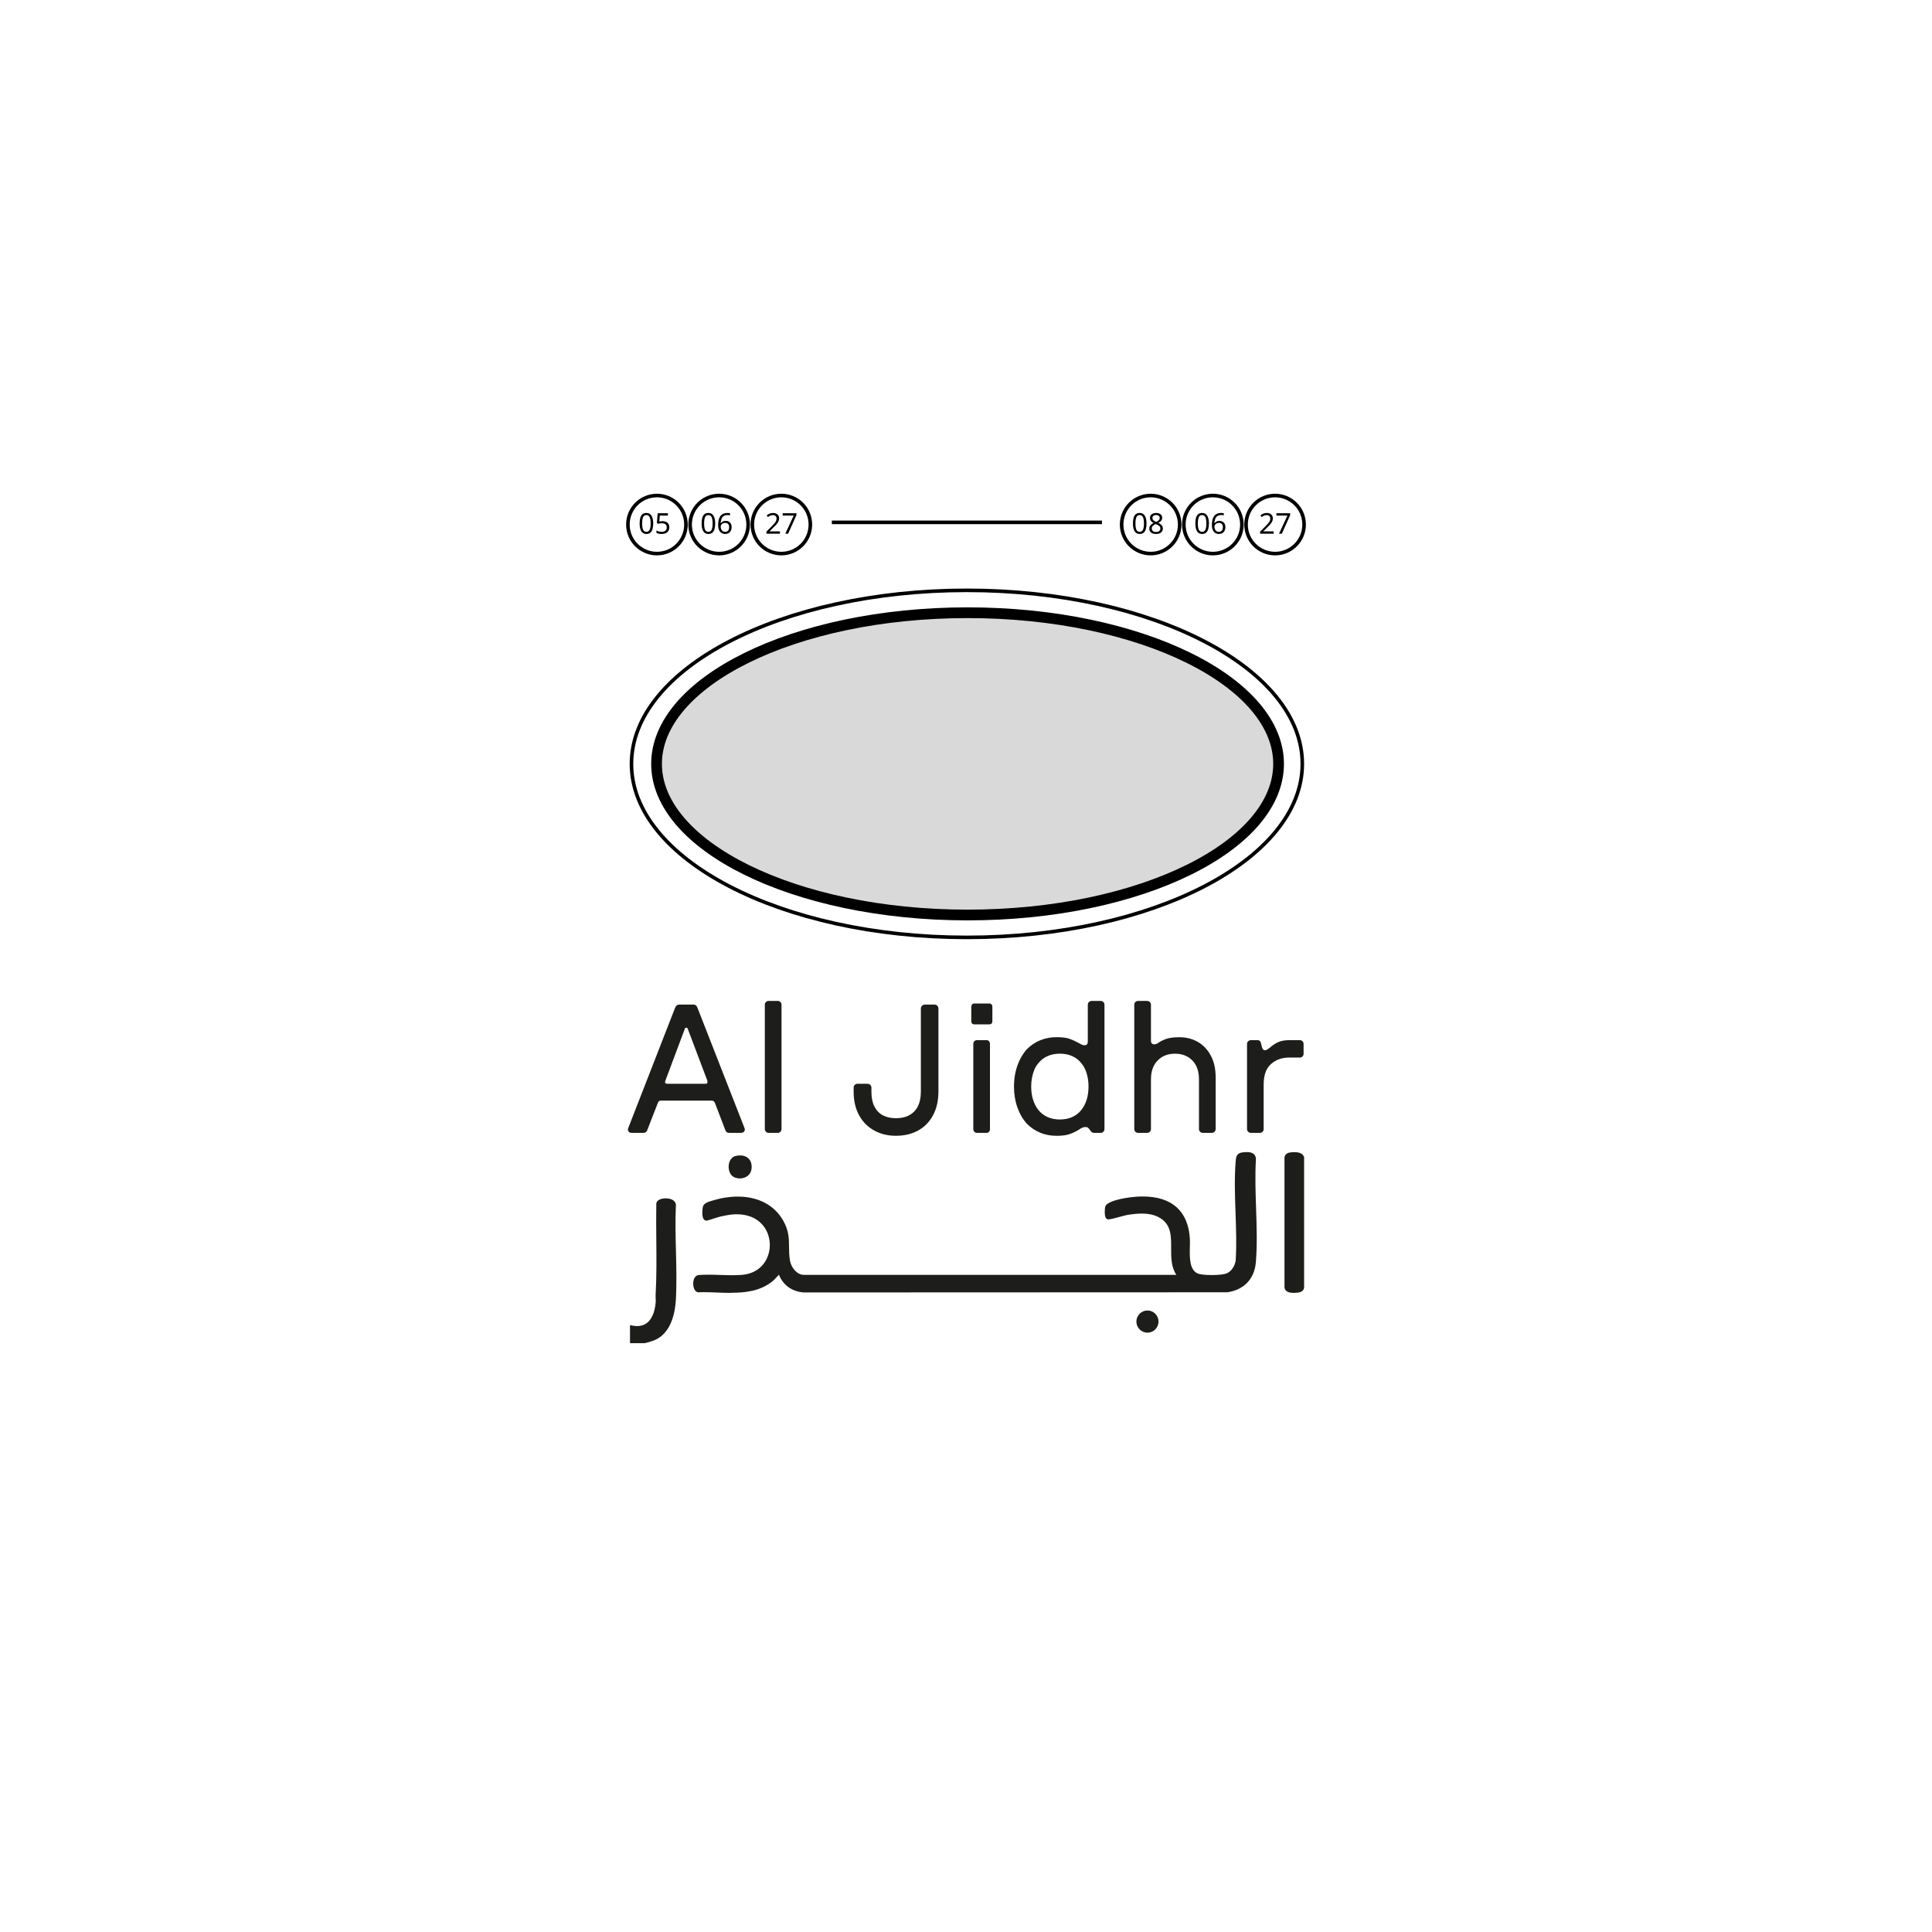
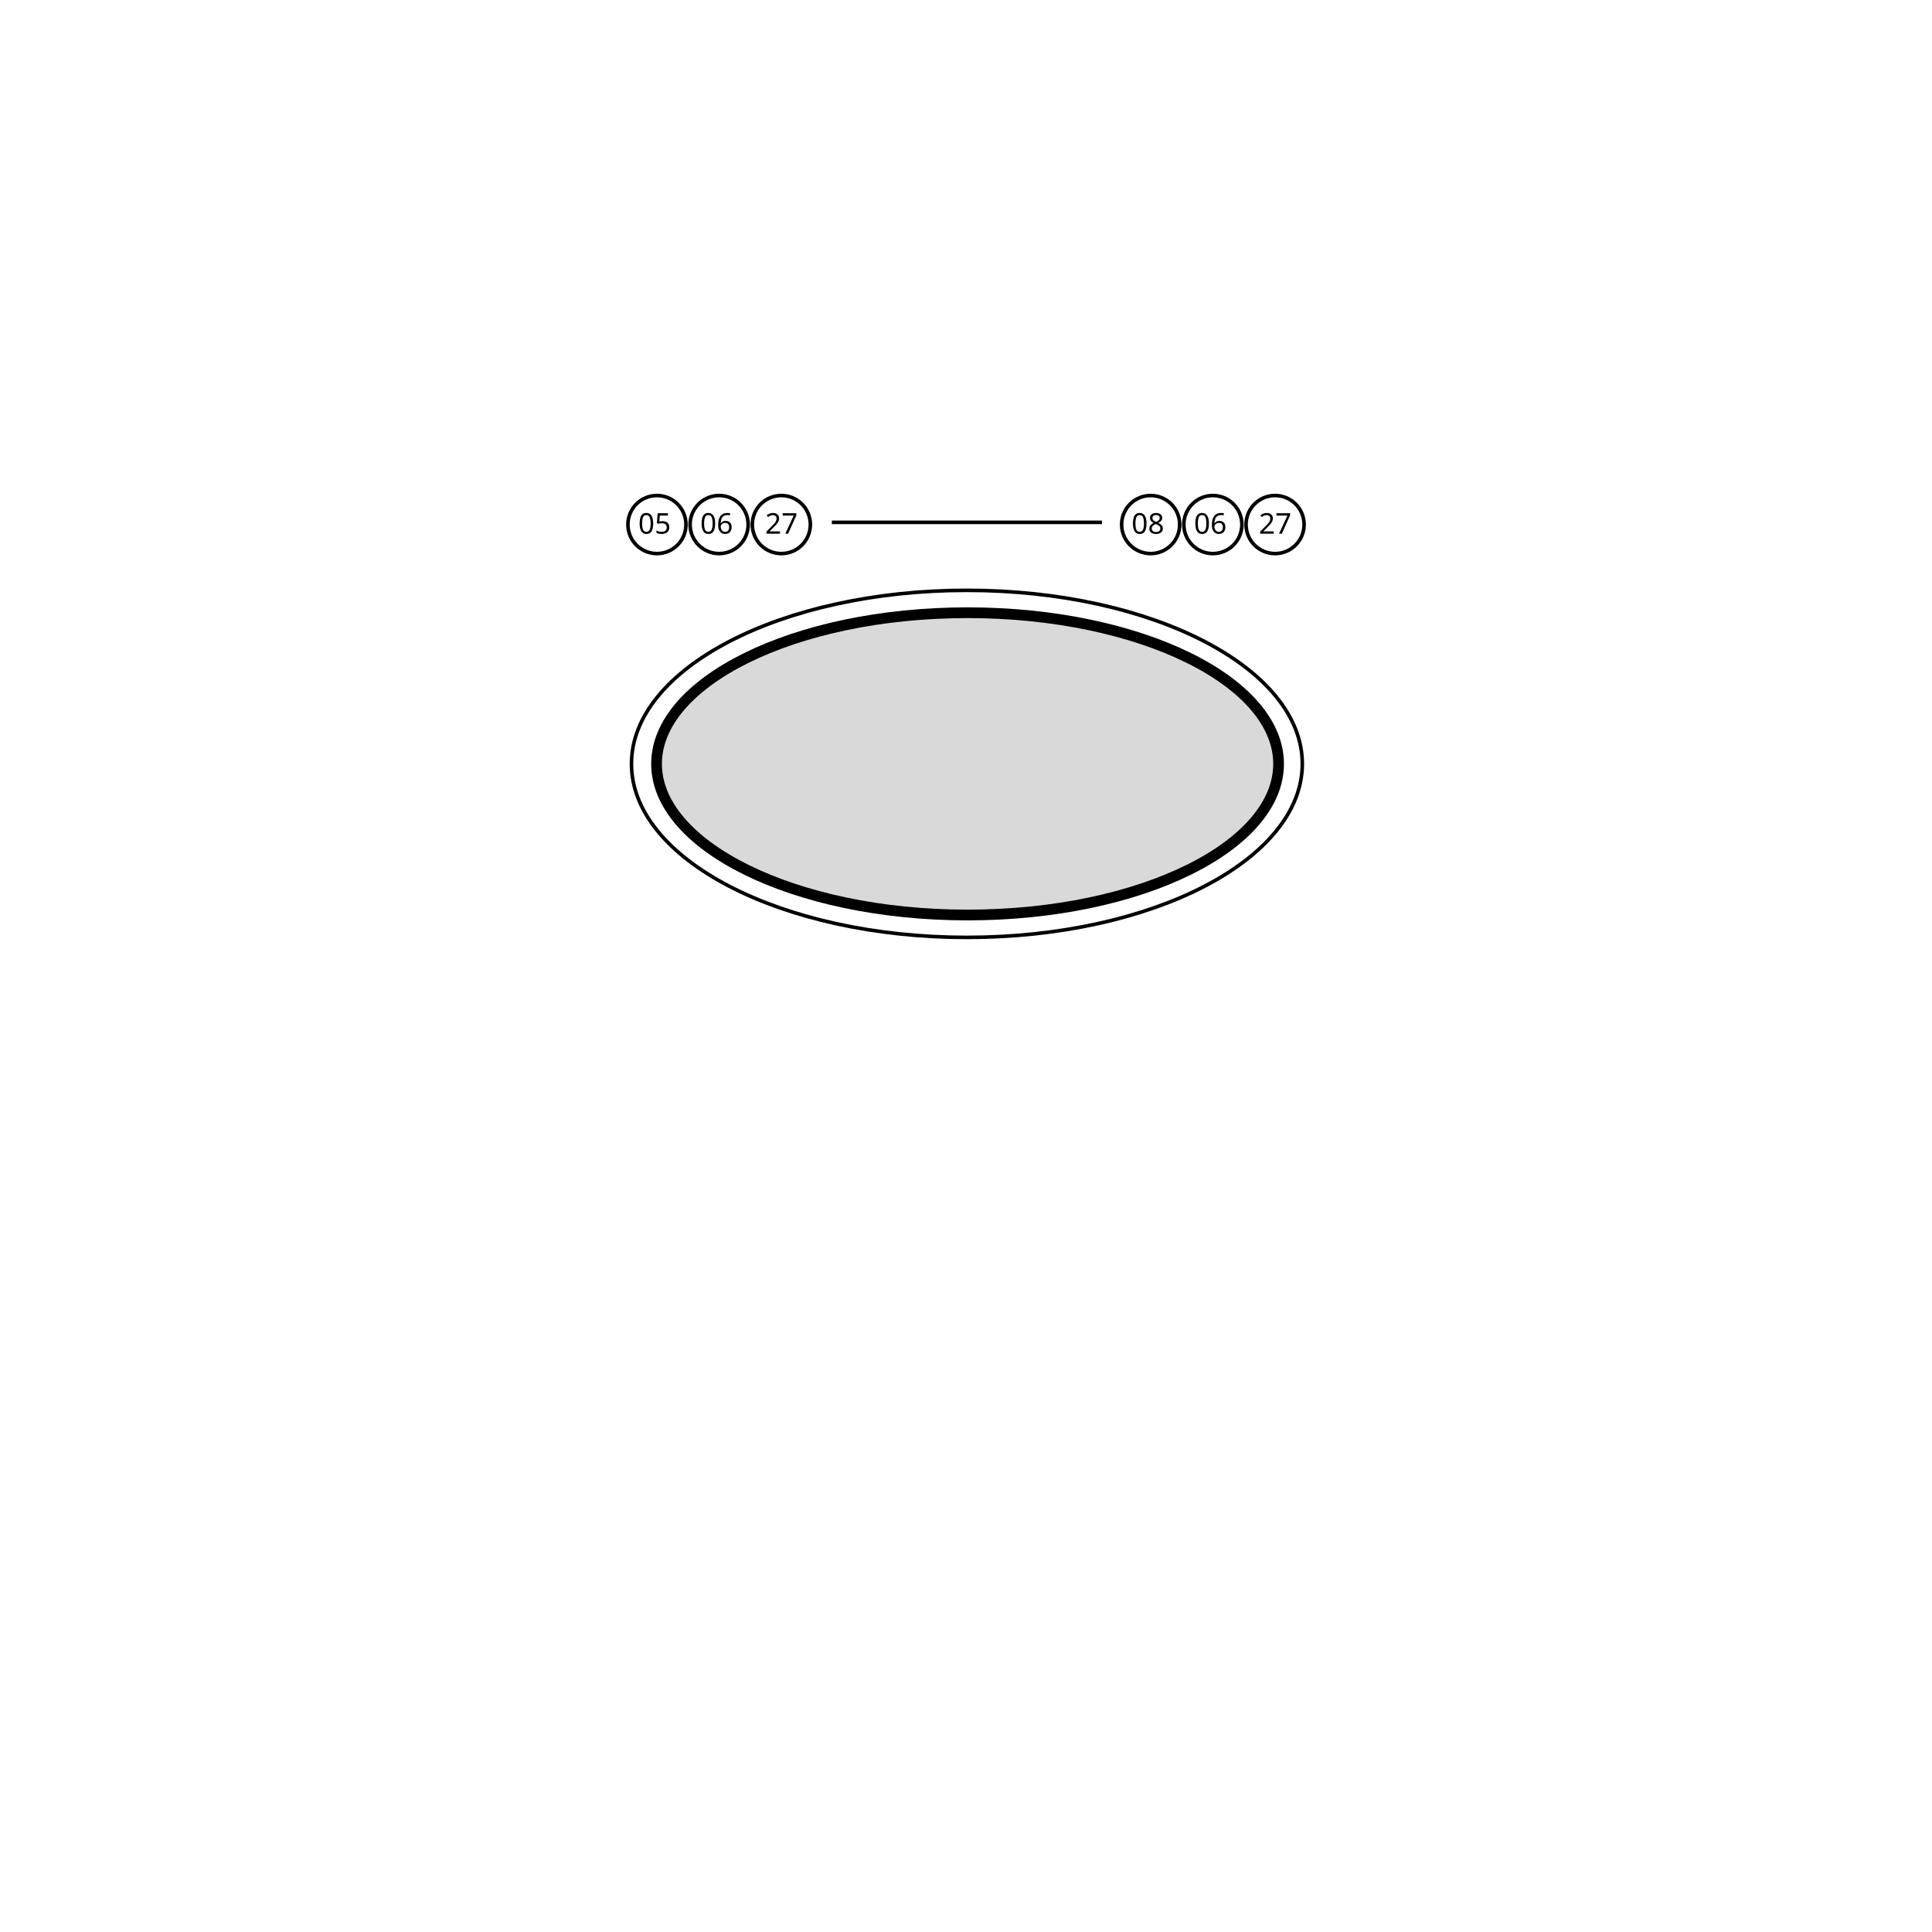
<svg xmlns="http://www.w3.org/2000/svg" width="1080" height="1080" viewBox="0 0 1080 1080" fill="none">
  <g id="date_layout_1_oval_shape">
    <rect width="1080" height="1080" fill="white" />
    <g id="Group 72">
-       <g id="Group 46">
-         <g id="Layer_1" clip-path="url(#clip0_68_2642)">
-           <path id="Vector" d="M351.287 632.393C350.937 631.82 350.905 631.215 351.191 630.594L377.396 563.318C377.603 562.777 377.889 562.347 378.271 562.044C378.637 561.741 379.067 561.582 379.545 561.582H387.728C388.746 561.582 389.463 562.155 389.877 563.318L416.192 630.609C416.463 631.294 416.415 631.915 416.033 632.457C415.651 632.999 415.062 633.269 414.25 633.269H407.5C407.022 633.269 406.609 633.158 406.274 632.919C405.924 632.68 405.653 632.282 405.462 631.74L399.62 616.482C399.413 616.068 399.174 615.766 398.903 615.558C398.633 615.351 398.282 615.256 397.884 615.256H369.515C369.038 615.256 368.656 615.351 368.385 615.558C368.114 615.766 367.907 616.068 367.764 616.482L361.826 631.74C361.619 632.282 361.348 632.68 361.014 632.919C360.664 633.158 360.266 633.269 359.788 633.269H353.022C352.21 633.269 351.621 632.983 351.287 632.393ZM395.353 605.413C395.528 605.142 395.544 604.696 395.401 604.075L384.448 575.088C384.305 574.674 384.034 574.467 383.636 574.467C383.238 574.467 382.952 574.674 382.824 575.088L371.967 604.075C371.696 604.696 371.68 605.142 371.919 605.413C372.158 605.684 372.444 605.827 372.795 605.827H394.605C394.939 605.827 395.21 605.7 395.369 605.413H395.353Z" fill="#1D1D1B" />
-           <path id="Vector_2" d="M428.164 632.648C427.75 632.234 427.543 631.756 427.543 631.215V561.582C427.543 561.04 427.75 560.563 428.164 560.148C428.578 559.734 429.055 559.527 429.597 559.527H434.818C435.36 559.527 435.837 559.734 436.251 560.148C436.665 560.563 436.872 561.04 436.872 561.582V631.231C436.872 631.772 436.665 632.25 436.251 632.664C435.837 633.078 435.36 633.285 434.818 633.285H429.597C429.055 633.285 428.578 633.078 428.164 632.664V632.648Z" fill="#1D1D1B" />
-           <path id="Vector_3" d="M488.771 631.995C485.157 630.052 482.323 627.217 480.27 623.49C478.216 619.763 477.197 615.383 477.197 610.334V607.977C477.197 607.356 477.404 606.846 477.818 606.448C478.232 606.05 478.742 605.827 479.346 605.827H484.982C485.523 605.827 486.017 606.034 486.463 606.448C486.908 606.862 487.131 607.372 487.131 607.977V610.43C487.131 613.647 487.688 616.355 488.819 618.569C489.949 620.783 491.525 622.423 493.579 623.49C495.632 624.557 498.052 625.083 500.854 625.083C505.216 625.083 508.639 623.825 511.091 621.292C513.542 618.76 514.768 615.049 514.768 610.127V563.732C514.768 563.191 514.975 562.697 515.389 562.251C515.803 561.805 516.312 561.582 516.917 561.582H522.442C523.062 561.582 523.572 561.805 523.97 562.251C524.384 562.697 524.591 563.191 524.591 563.732V610.032C524.591 615.224 523.588 619.699 521.566 623.442C519.544 627.201 516.758 630.052 513.176 631.995C509.594 633.938 505.487 634.91 500.838 634.91C496.19 634.91 492.369 633.938 488.755 631.995H488.771Z" fill="#1D1D1B" />
-           <path id="Vector_4" d="M543.418 572.173C543.115 571.871 542.956 571.472 542.956 570.995V562.601C542.956 562.187 543.115 561.821 543.418 561.47C543.72 561.136 544.118 560.961 544.596 560.961H553.097C553.575 560.961 553.973 561.136 554.275 561.47C554.578 561.805 554.737 562.187 554.737 562.601V570.995C554.737 571.472 554.578 571.871 554.275 572.173C553.973 572.476 553.575 572.635 553.097 572.635H544.596C544.118 572.635 543.72 572.476 543.418 572.173ZM544.644 632.648C544.261 632.234 544.086 631.756 544.086 631.214V583.497C544.086 582.956 544.277 582.478 544.644 582.064C545.01 581.65 545.551 581.443 546.236 581.443H551.362C552.046 581.443 552.556 581.65 552.89 582.064C553.224 582.478 553.399 582.956 553.399 583.497V631.23C553.399 631.772 553.224 632.25 552.89 632.664C552.556 633.078 552.03 633.285 551.362 633.285H546.236C545.551 633.285 545.026 633.078 544.644 632.664V632.648Z" fill="#1D1D1B" />
-           <path id="Vector_5" d="M581.41 633.158C578.64 631.995 576.204 630.355 574.087 628.236C571.826 625.783 570.059 622.757 568.769 619.174C567.48 615.59 566.827 611.64 566.827 607.34C566.827 604.473 567.114 601.782 567.703 599.249C568.276 596.717 569.12 594.376 570.218 592.178C571.317 589.996 572.606 588.084 574.103 586.444C576.22 584.326 578.672 582.685 581.473 581.522C584.275 580.36 587.348 579.786 590.691 579.786C593.7 579.786 596.04 580.073 597.759 580.662C599.463 581.252 601.246 582.048 603.077 583.067C603.618 583.402 604.175 583.704 604.716 583.943C605.258 584.182 605.735 584.31 606.149 584.31C606.834 584.31 607.327 584.134 607.63 583.8C607.932 583.466 608.091 582.876 608.091 582.064V561.582C608.091 561.04 608.298 560.563 608.712 560.148C609.126 559.734 609.636 559.527 610.241 559.527H615.351C615.892 559.527 616.37 559.734 616.784 560.148C617.198 560.563 617.405 561.04 617.405 561.582V631.231C617.405 631.772 617.198 632.25 616.784 632.664C616.37 633.078 615.892 633.285 615.351 633.285H611.673C611.132 633.285 610.702 633.174 610.4 632.935C610.097 632.696 609.731 632.298 609.333 631.756C608.919 631.135 608.553 630.689 608.203 630.418C607.869 630.147 607.343 630.004 606.675 630.004C606.133 630.004 605.544 630.147 604.939 630.418C604.318 630.689 603.745 631.039 603.204 631.438C601.564 632.457 599.829 633.301 597.982 633.954C596.136 634.607 593.716 634.926 590.707 634.926C587.3 634.926 584.212 634.336 581.442 633.19L581.41 633.158ZM599.431 624.414C601.437 623.49 603.14 622.184 604.494 620.464C605.783 618.823 606.786 616.896 607.471 614.682C608.155 612.469 608.489 610.016 608.489 607.356C608.489 604.696 608.155 602.339 607.471 600.077C606.786 597.832 605.799 595.92 604.494 594.344C603.124 592.639 601.437 591.318 599.431 590.394C597.409 589.47 595.085 589.008 592.41 589.008C589.879 589.008 587.603 589.47 585.549 590.394C583.495 591.318 581.792 592.624 580.439 594.344C579.483 595.443 578.735 596.669 578.178 598.039C577.637 599.408 577.207 600.858 576.904 602.387C576.602 603.916 576.443 605.572 576.443 607.356C576.443 610.016 576.777 612.469 577.462 614.682C578.146 616.896 579.133 618.823 580.423 620.464C581.792 622.168 583.495 623.49 585.533 624.414C587.587 625.338 589.863 625.799 592.394 625.799C595.053 625.799 597.393 625.338 599.415 624.414H599.431Z" fill="#1D1D1B" />
-           <path id="Vector_6" d="M634.683 632.648C634.269 632.234 634.062 631.756 634.062 631.215V561.582C634.062 561.04 634.269 560.563 634.683 560.148C635.097 559.734 635.575 559.527 636.116 559.527H641.338C641.879 559.527 642.357 559.734 642.771 560.148C643.185 560.563 643.392 561.04 643.392 561.582V581.761C643.392 582.446 643.567 582.956 643.901 583.29C644.235 583.641 644.681 583.8 645.238 583.8C645.652 583.8 646.098 583.704 646.576 583.497C647.053 583.29 647.499 583.02 647.913 582.685C649.139 581.873 650.603 581.188 652.323 580.631C654.026 580.089 656.382 579.818 659.391 579.818C663.148 579.818 666.539 580.694 669.58 582.43C672.62 584.166 675.04 586.731 676.855 590.107C678.67 593.484 679.561 597.561 679.561 602.339V631.215C679.561 631.756 679.355 632.234 678.941 632.648C678.527 633.062 678.049 633.269 677.508 633.269H672.286C671.745 633.269 671.267 633.062 670.853 632.648C670.439 632.234 670.232 631.756 670.232 631.215V603.358C670.232 598.851 669.007 595.331 666.539 592.815C664.087 590.298 660.84 589.024 656.812 589.024C652.784 589.024 649.632 590.282 647.133 592.815C644.633 595.347 643.392 598.851 643.392 603.358V631.215C643.392 631.756 643.185 632.234 642.771 632.648C642.357 633.062 641.879 633.269 641.338 633.269H636.116C635.575 633.269 635.097 633.062 634.683 632.648Z" fill="#1D1D1B" />
-           <path id="Vector_7" d="M697.766 632.648C697.321 632.234 697.098 631.756 697.098 631.215V583.497C697.098 582.956 697.321 582.478 697.766 582.064C698.212 581.65 698.706 581.443 699.247 581.443H702.829C703.45 581.443 703.927 581.602 704.262 581.905C704.596 582.207 704.835 582.749 704.978 583.497C705.249 584.803 705.519 585.711 705.79 586.269C706.061 586.81 706.538 587.081 707.223 587.081C707.637 587.081 708.051 586.922 708.496 586.619C708.942 586.317 709.436 585.95 709.977 585.552C711.346 584.326 712.842 583.338 714.482 582.574C716.122 581.825 718.271 581.443 720.93 581.443H726.661C727.202 581.443 727.68 581.65 728.094 582.064C728.508 582.478 728.715 582.956 728.715 583.497V589.136C728.715 589.677 728.508 590.155 728.094 590.569C727.68 590.983 727.202 591.19 726.661 591.19H720.516C716.552 591.19 713.209 592.401 710.486 594.822C707.748 597.242 706.395 601.049 706.395 606.241V631.231C706.395 631.772 706.188 632.25 705.774 632.664C705.36 633.078 704.882 633.285 704.341 633.285H699.215C698.674 633.285 698.18 633.078 697.734 632.664L697.766 632.648Z" fill="#1D1D1B" />
-         </g>
-         <g id="Layer_1_2" clip-path="url(#clip1_68_2642)">
-           <path id="Vector_8" d="M408.654 722.733C406.023 722.733 403.357 722.627 400.784 722.533C398.187 722.427 395.742 722.332 393.321 722.332C392.296 722.332 391.295 722.344 390.293 722.391H390.084L389.886 722.332C388.093 721.755 387.406 719.208 387.522 717.086C387.65 714.752 388.722 713.101 390.305 712.783H390.375L390.445 712.759C392.121 712.618 393.973 712.559 396.068 712.559C398.304 712.559 400.586 712.63 402.798 712.712C404.975 712.783 407.234 712.854 409.411 712.854C411.402 712.854 413.149 712.795 414.72 712.665C425.874 711.757 430.625 703.009 430.322 695.263C429.996 687.058 424.14 678.781 411.798 678.781C411.391 678.781 410.983 678.781 410.564 678.805C408.037 678.923 404.87 679.571 402.705 680.055C402.193 680.161 400.644 680.656 399.27 681.092C395.964 682.141 395.253 682.342 394.834 682.342H394.718L394.578 682.318C394.205 682.248 393.67 682.024 393.262 681.34C392.168 679.536 392.692 675.327 392.948 674.443C393.518 672.521 396.127 671.766 398.024 671.212L398.618 671.036C403.182 669.633 407.933 668.902 412.38 668.902C423.86 668.902 432.895 673.665 437.809 682.318C441.01 687.966 441.045 692.351 441.08 696.985C441.104 699.519 441.115 702.137 441.686 705.084C442.373 708.668 445.644 712.653 449.23 712.653H657.594C654.648 708.256 654.66 702.891 654.683 697.68C654.707 691.573 654.73 685.796 650.014 681.941C647.104 679.559 643.25 678.404 638.232 678.404C635.868 678.404 633.26 678.652 630.012 679.194C629.325 679.312 627.8 679.725 626.193 680.161C622.921 681.057 620.709 681.634 619.661 681.634C619.428 681.634 619.23 681.611 619.044 681.552C618.73 681.446 618.299 681.186 618.008 680.526C617.332 679.017 617.53 675.244 617.926 674.278C619.021 671.696 625.995 670.246 628.941 669.739C632.422 669.149 635.74 668.843 638.802 668.843C655.091 668.843 664.196 676.989 665.139 692.41C665.22 693.754 665.185 695.322 665.139 696.985C664.999 702.773 664.836 709.977 669.656 711.946C670.867 712.441 673.883 712.759 677.329 712.759C680.915 712.759 684.21 712.417 685.526 711.899C688.611 710.684 690.241 707.454 690.742 704.825C691.312 696.206 690.986 686.987 690.672 678.062C690.334 668.371 689.973 658.338 690.765 649.001C690.986 646.372 691.405 644.485 694.852 644.167C695.609 644.096 696.389 644.025 697.169 644.025C701.151 644.025 702.035 646.183 702.07 647.999V648.022C701.535 656.923 701.849 666.296 702.152 675.374C702.49 685.407 702.839 695.77 702.047 705.473C701.279 714.87 695.469 721.047 686.085 722.391H686.003L449.207 722.486C442.629 721.932 437.82 718.442 435.422 712.582C434.968 713.054 434.455 713.596 434.071 714.009C433.128 715.011 432.546 715.648 432.197 715.931C425.176 721.861 416.339 722.663 408.608 722.663L408.654 722.733Z" fill="#1D1E1B" />
-           <path id="Vector_9" d="M352.174 750.875V740.748L353.559 741.019C354.479 741.196 355.364 741.29 356.191 741.29C364.12 741.29 366.064 733.132 366.518 728.263C366.588 727.508 366.565 726.718 366.518 725.881C366.495 725.15 366.46 724.384 366.506 723.629C367.077 713.49 366.972 703.092 366.879 693.023C366.821 686.397 366.751 679.536 366.879 672.804V672.698L366.902 672.604C367.286 670.588 369.999 669.88 372.188 669.88C373.213 669.88 375.763 670.057 377.102 671.672C377.742 672.438 377.986 673.393 377.8 674.443V674.466C377.439 682.637 377.649 691.137 377.858 699.366C378.08 708.373 378.312 717.699 377.812 726.636C377.439 733.214 375.448 744.886 366.25 749.024C365.377 749.425 361.104 750.852 359.975 750.852H352.174V750.875Z" fill="#1D1E1B" />
-           <path id="Vector_10" d="M723.121 722.733C718.79 722.733 718.079 720.694 718.033 719.479V647.362C717.951 645.782 719.29 644.615 720.664 644.332C721.456 644.155 722.515 644.049 723.493 644.049C725.729 644.049 727.312 644.544 728.22 645.523C728.5 645.829 728.709 646.171 728.838 646.548H729.001V647.727L729.012 719.432C729.012 720.258 728.663 722.203 725.647 722.557C724.96 722.639 724.064 722.722 723.132 722.722L723.121 722.733Z" fill="#1D1E1B" />
-           <path id="Vector_11" d="M413.567 658.751C412.298 658.751 411.064 658.444 410.028 657.855C407.804 656.605 407.024 653.434 407.408 650.946C407.804 648.364 409.329 646.56 411.472 646.124C412.24 645.971 412.985 645.888 413.684 645.888C415.826 645.888 417.573 646.596 418.737 647.951C419.925 649.331 420.39 651.288 420.088 653.599C419.68 656.64 417.002 658.751 413.579 658.751H413.567Z" fill="#1D1E1B" />
-           <path id="Vector_12" d="M641.433 744.969C638.022 744.969 635.251 742.186 635.251 738.767C635.251 735.348 638.022 732.566 641.433 732.566C644.845 732.566 647.616 735.348 647.616 738.767C647.616 742.186 644.845 744.969 641.433 744.969Z" fill="#1D1E1B" />
-         </g>
-       </g>
      <g id="Group 20">
        <path id="image-region" d="M540.875 342.514C589.353 342.514 633.094 352.241 664.604 367.828C696.302 383.509 714.734 404.61 714.734 427.005C714.734 449.4 696.302 470.501 664.604 486.182C633.094 501.769 589.353 511.496 540.875 511.496C492.397 511.496 448.656 501.769 417.146 486.182C385.448 470.501 367.016 449.4 367.016 427.005C367.016 404.611 385.448 383.509 417.146 367.828C448.656 352.241 492.397 342.514 540.875 342.514Z" fill="#D9D9D9" stroke="black" stroke-width="6" />
        <path id="Ellipse 9" d="M540.5 330C592.426 330 639.386 340.945 673.328 358.592C707.32 376.265 728 400.504 728 427.005C728 453.506 707.32 477.745 673.328 495.418C639.386 513.065 592.426 524.01 540.5 524.01C488.574 524.01 441.614 513.065 407.672 495.418C373.68 477.745 353 453.506 353 427.005C353 400.504 373.68 376.265 407.672 358.592C441.614 340.945 488.574 330 540.5 330Z" stroke="black" stroke-width="2" />
      </g>
    </g>
    <g id="date-end">
      <g id="Frame 22">
        <rect x="627" y="277" width="32.455" height="32.455" rx="16.227" stroke="black" stroke-width="2" />
        <text id="08" fill="black" style="white-space: pre" xml:space="preserve" font-family="GT Pressura Trial VF" font-size="16" font-weight="500" letter-spacing="0em">
          <tspan x="632.54" y="298.335">08</tspan>
        </text>
      </g>
      <g id="Frame 23">
        <rect x="661.772" y="277" width="32.455" height="32.455" rx="16.227" stroke="black" stroke-width="2" />
        <text id="06" fill="black" style="white-space: pre" xml:space="preserve" font-family="GT Pressura Trial VF" font-size="16" font-weight="500" letter-spacing="0em">
          <tspan x="667.422" y="298.335">06</tspan>
        </text>
      </g>
      <g id="Frame 24">
        <rect x="696.546" y="277" width="32.455" height="32.455" rx="16.227" stroke="black" stroke-width="2" />
        <text id="27" fill="black" style="white-space: pre" xml:space="preserve" font-family="GT Pressura Trial VF" font-size="16" font-weight="500" letter-spacing="0em">
          <tspan x="703.672" y="298.335">27</tspan>
        </text>
      </g>
    </g>
    <g id="date-start">
      <g id="Frame 22_2">
        <rect x="351" y="277" width="32.455" height="32.455" rx="16.227" stroke="black" stroke-width="2" />
        <text id="05" fill="black" style="white-space: pre" xml:space="preserve" font-family="GT Pressura Trial VF" font-size="16" font-weight="500" letter-spacing="0em">
          <tspan x="356.774" y="298.335">05</tspan>
        </text>
      </g>
      <g id="Frame 23_2">
        <rect x="385.772" y="277" width="32.455" height="32.455" rx="16.227" stroke="black" stroke-width="2" />
        <text id="06_2" fill="black" style="white-space: pre" xml:space="preserve" font-family="GT Pressura Trial VF" font-size="16" font-weight="500" letter-spacing="0em">
          <tspan x="391.422" y="298.335">06</tspan>
        </text>
      </g>
      <g id="Frame 24_2">
        <rect x="420.546" y="277" width="32.455" height="32.455" rx="16.227" stroke="black" stroke-width="2" />
        <text id="27_2" fill="black" style="white-space: pre" xml:space="preserve" font-family="GT Pressura Trial VF" font-size="16" font-weight="500" letter-spacing="0em">
          <tspan x="427.672" y="298.335">27</tspan>
        </text>
      </g>
    </g>
    <line id="Line 5" x1="465" y1="292" x2="616" y2="292" stroke="black" stroke-width="2" />
  </g>
  <defs>
-     <clipPath id="clip0_68_2642">
-       <rect width="377.731" height="75.382" fill="white" transform="translate(351 559.527)" />
-     </clipPath>
-     <clipPath id="clip1_68_2642">
-       <rect width="376.827" height="106.826" fill="white" transform="translate(352.174 644.049)" />
-     </clipPath>
-   </defs>
+ </defs>
</svg>
